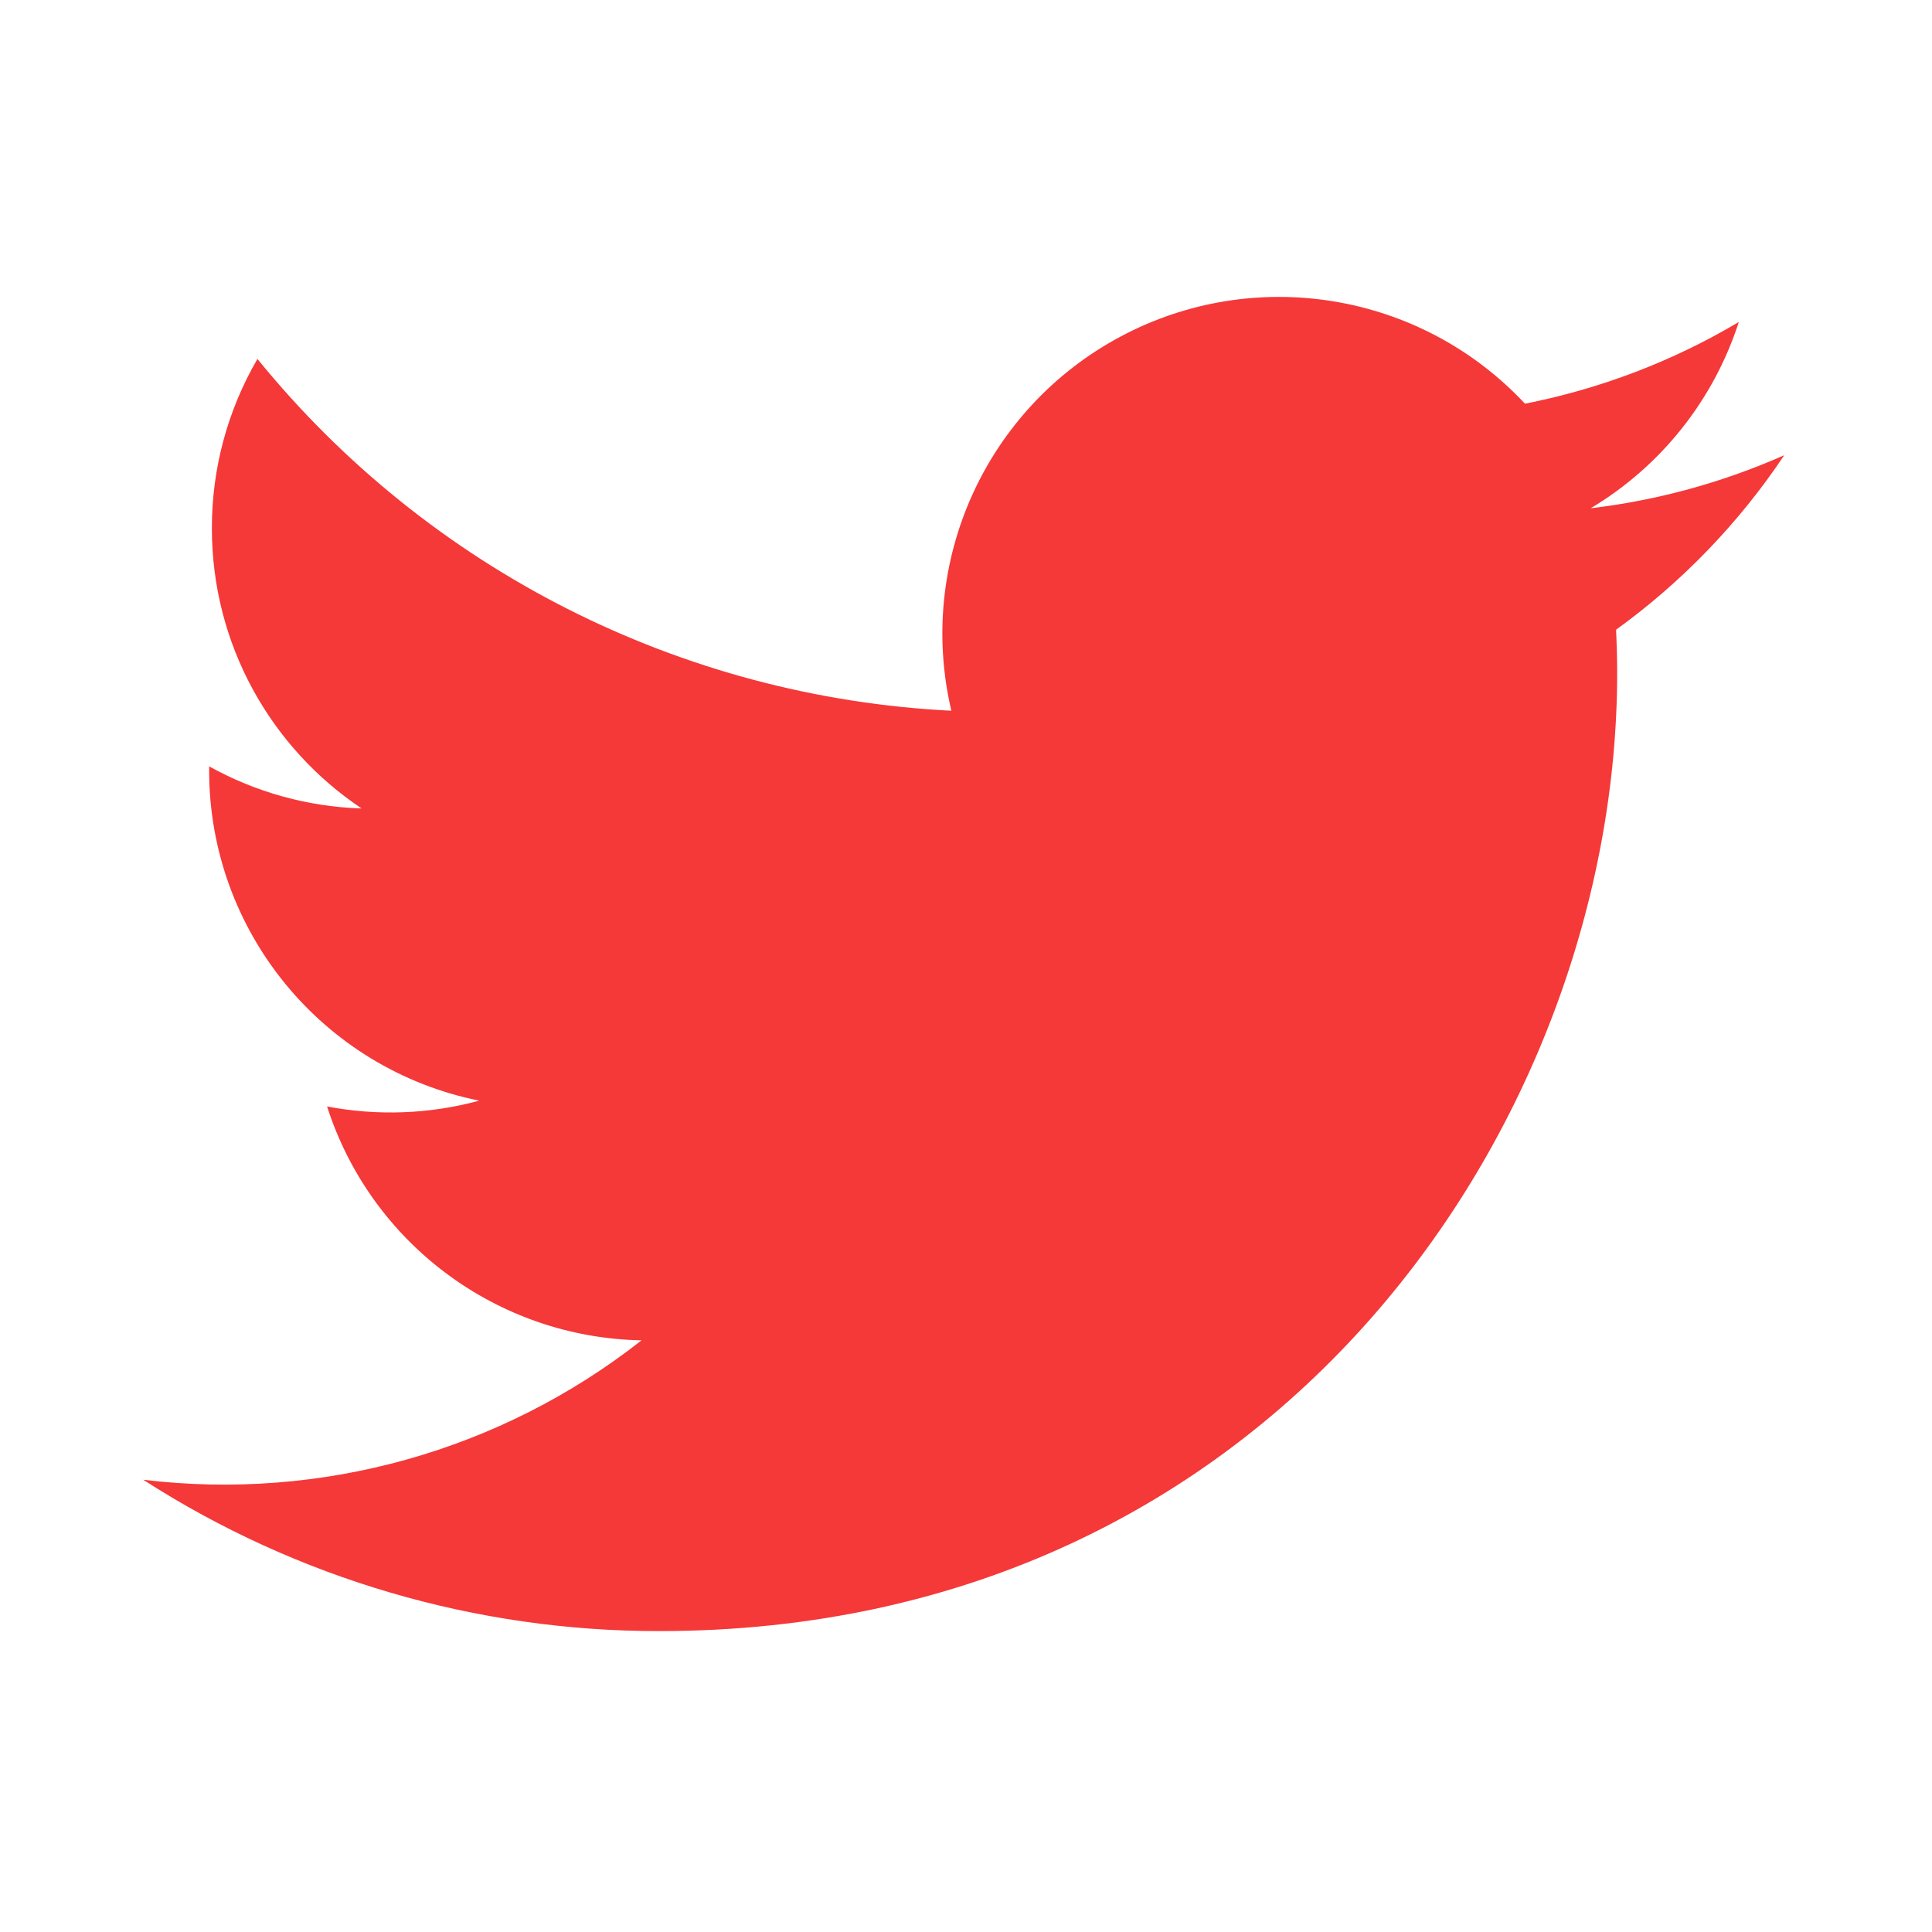
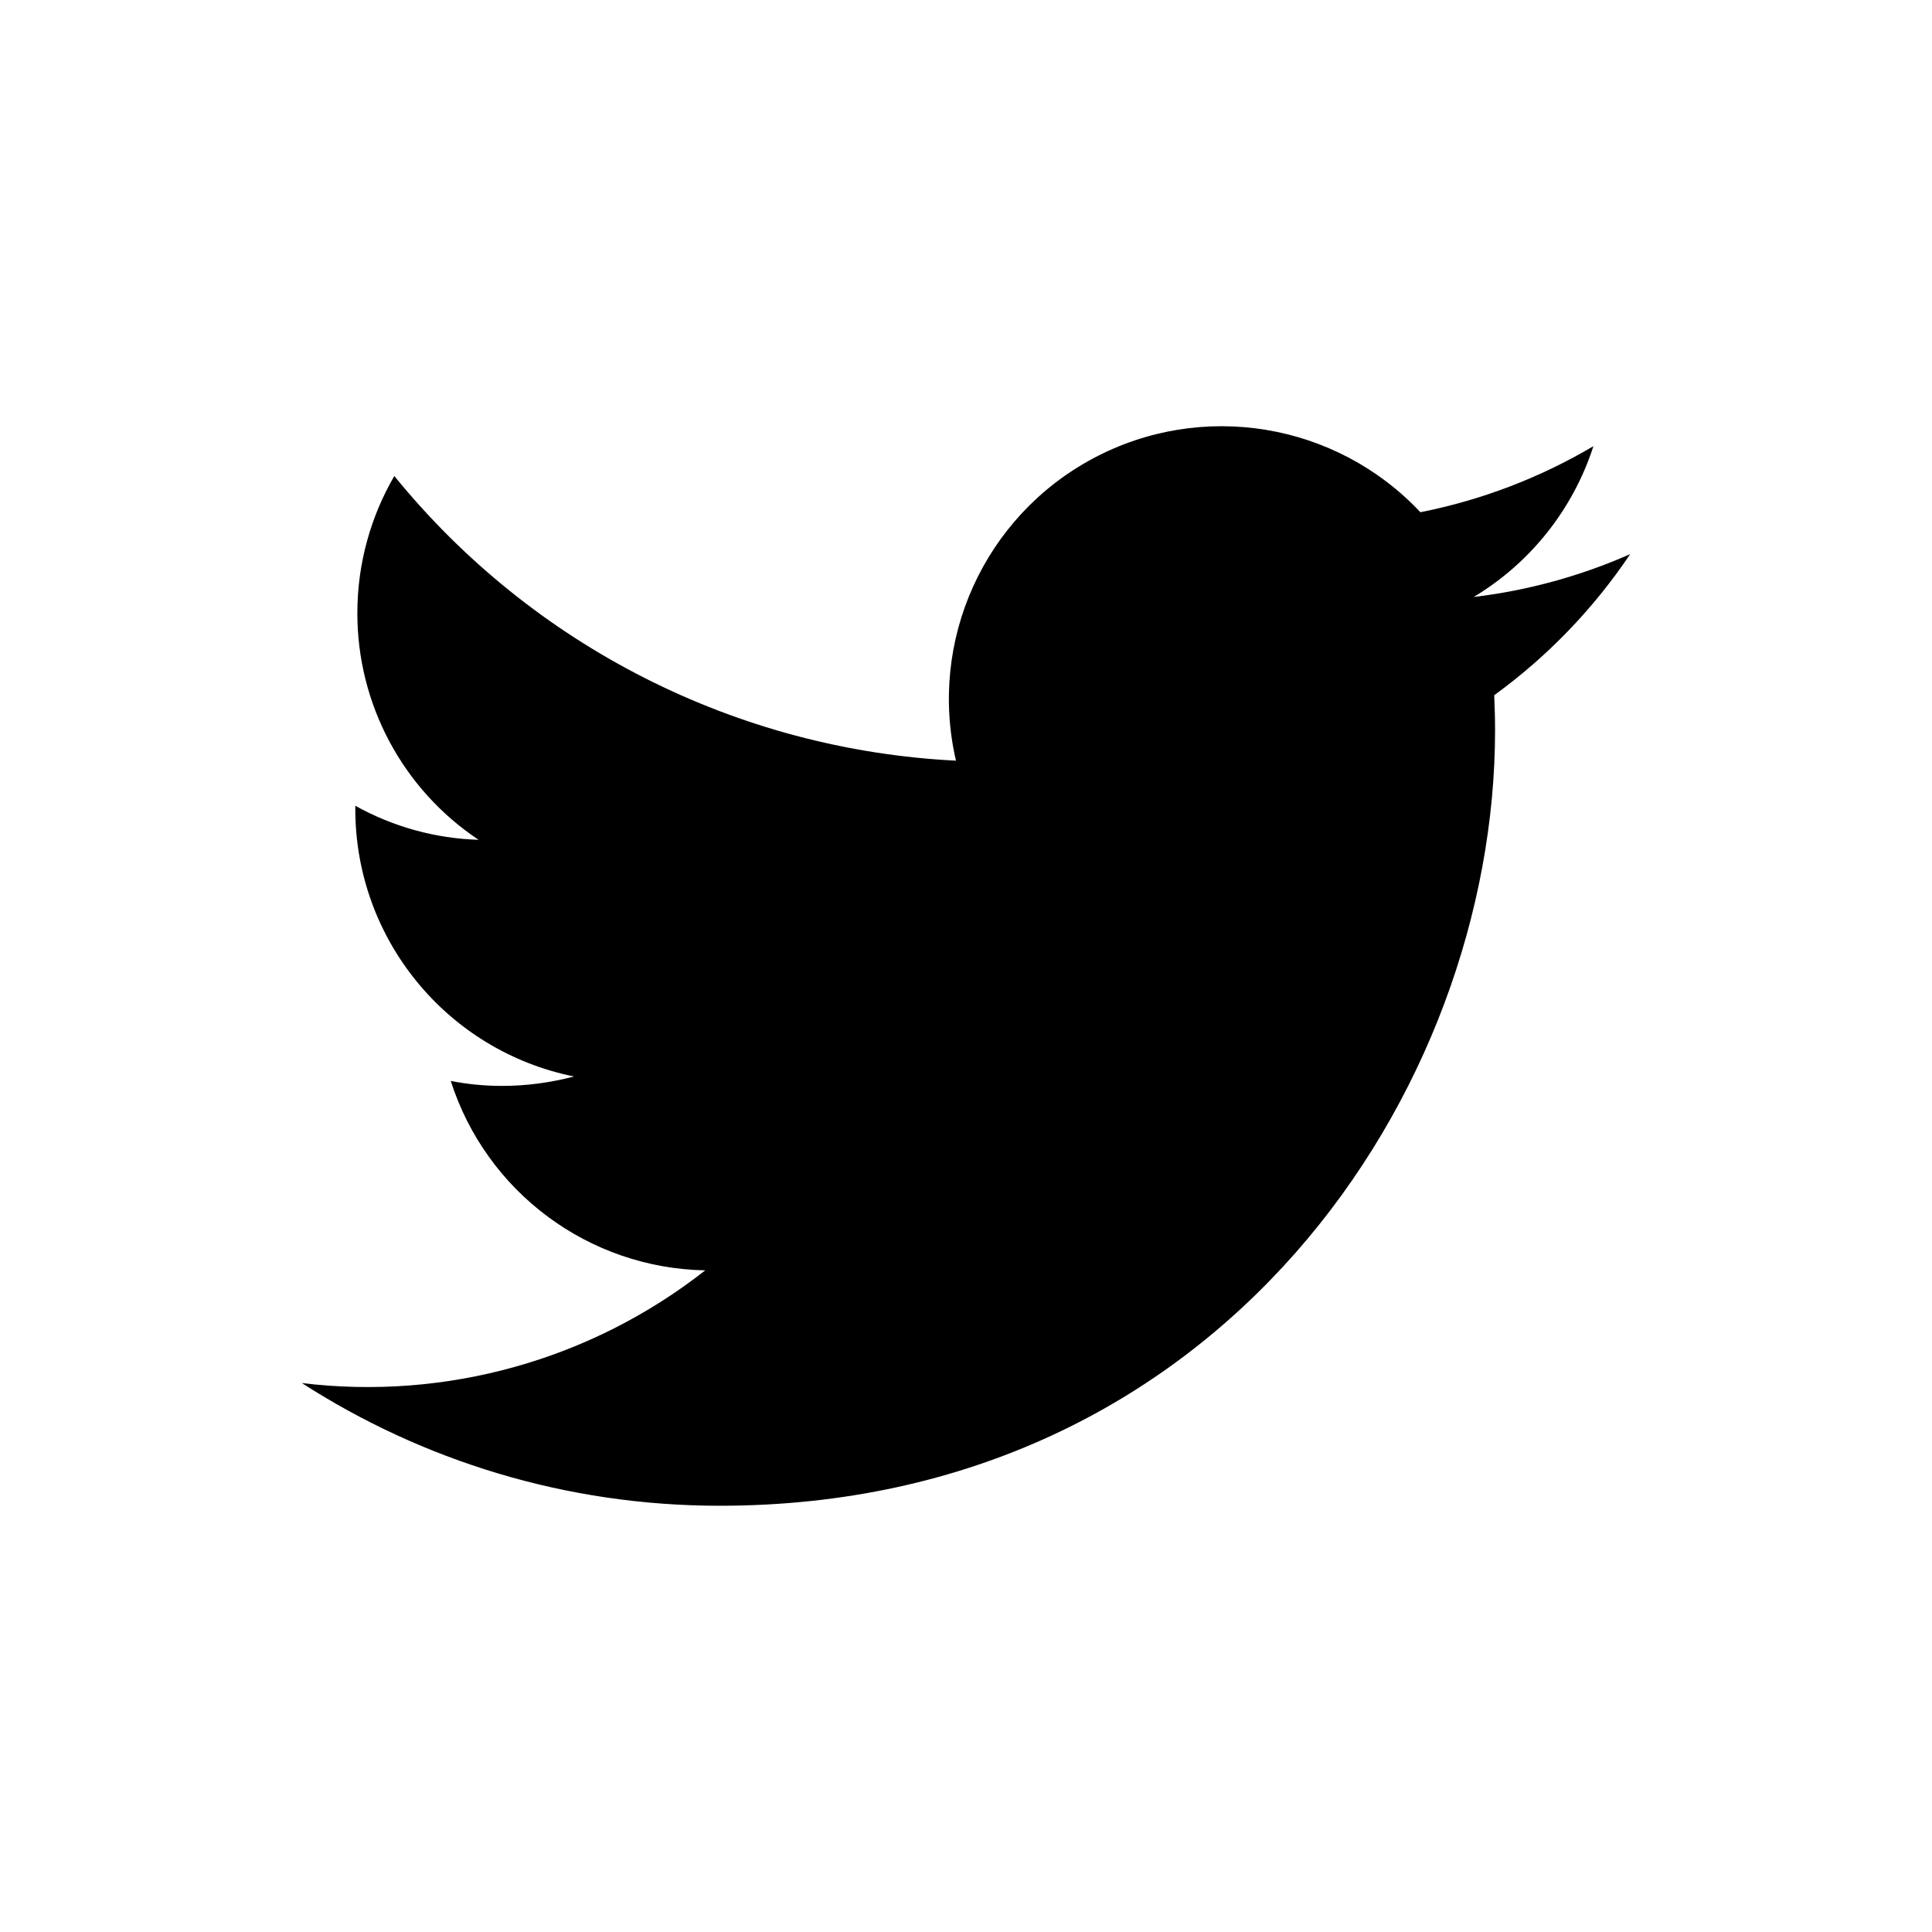
- <svg xmlns="http://www.w3.org/2000/svg" viewBox="0 0 24 24" width="24" height="24">
-   <path fill="none" d="M0 0h24v24H0z" />
-   <path d="M22.162 5.656a8.384 8.384 0 0 1-2.402.658A4.196 4.196 0 0 0 21.6 4c-.82.488-1.719.83-2.656 1.015a4.182 4.182 0 0 0-7.126 3.814 11.874 11.874 0 0 1-8.62-4.37 4.168 4.168 0 0 0-.566 2.103c0 1.45.738 2.731 1.86 3.481a4.168 4.168 0 0 1-1.894-.523v.052a4.185 4.185 0 0 0 3.355 4.101 4.21 4.21 0 0 1-1.89.072A4.185 4.185 0 0 0 7.97 16.65a8.394 8.394 0 0 1-6.191 1.732 11.83 11.83 0 0 0 6.41 1.88c7.693 0 11.9-6.373 11.9-11.9 0-.18-.005-.362-.013-.54a8.496 8.496 0 0 0 2.087-2.165z" fill="rgba(245,56,56,1)" />
+ <svg xmlns="http://www.w3.org/2000/svg" fill="#000000" width="100px" height="100px" viewBox="0 0 32 32">
+   <g id="SVGRepo_bgCarrier" stroke-width="0" />
+   <g id="SVGRepo_tracerCarrier" stroke-linecap="round" stroke-linejoin="round" />
+   <g id="SVGRepo_iconCarrier">
+     <path d="M11.919 24.94c-2.548 0-4.921-.747-6.919-2.032a9.049 9.049 0 0 0 6.681-1.867 4.512 4.512 0 0 1-4.215-3.137c.276.054.559.082.848.082.412 0 .812-.056 1.193-.156a4.519 4.519 0 0 1-3.622-4.425v-.059a4.478 4.478 0 0 0 2.042.564 4.507 4.507 0 0 1-2.008-3.758c0-.824.225-1.602.612-2.268a12.811 12.811 0 0 0 9.303 4.715 4.517 4.517 0 0 1 7.692-4.115 9.107 9.107 0 0 0 2.866-1.094 4.542 4.542 0 0 1-1.983 2.498 9.08 9.08 0 0 0 2.592-.71 9.283 9.283 0 0 1-2.252 2.337c.008.193.014.388.014.583-.001 5.962-4.542 12.843-12.844 12.842" />
+   </g>
</svg>
